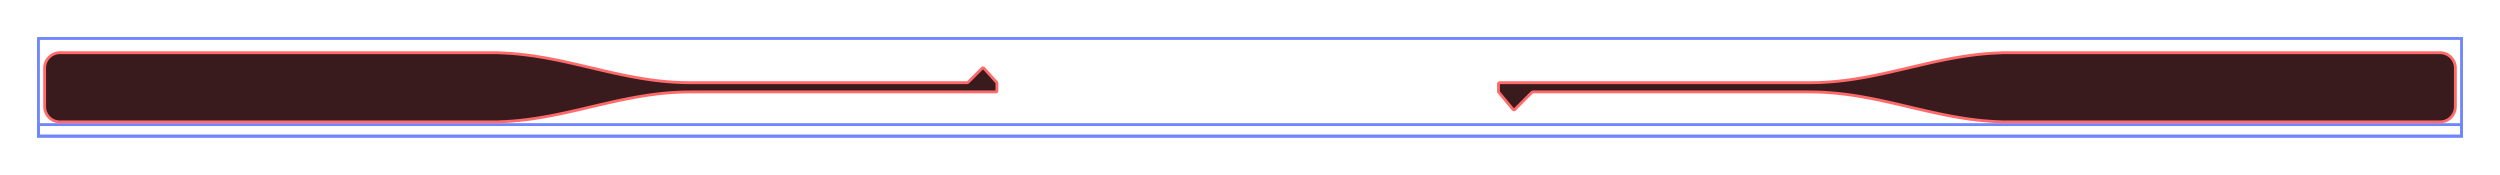
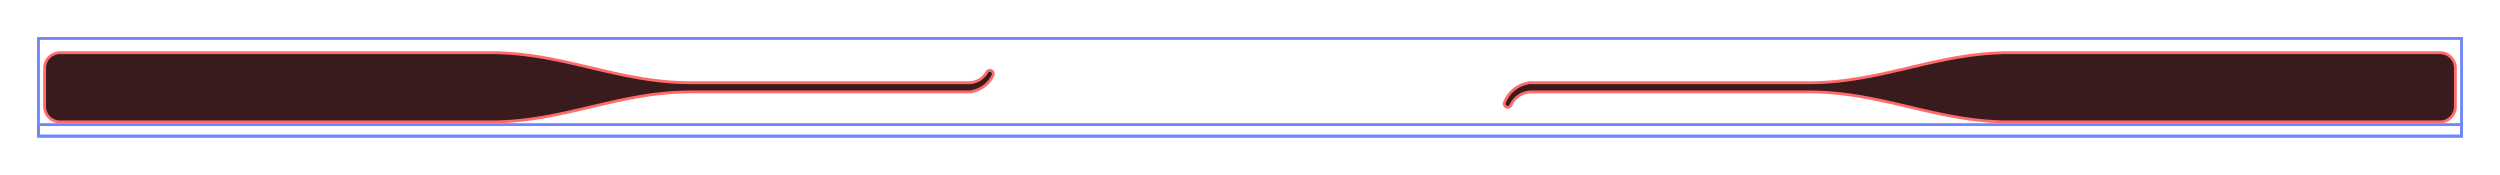
<svg xmlns="http://www.w3.org/2000/svg" width="325mm" height="22.7mm" viewBox="0 0 325 22.7">
  <path id="blade-outline" d="M 320,5 L 320,17.7 L 5,17.7 L 5,5 Z" fill="none" stroke="#6f86ff" stroke-width="1.4" vector-effect="non-scaling-stroke" />
  <path id="blade-pin-hole-0" d="M 14.5,11.35 L 14.496,11.219 L 14.483,11.089 L 14.462,10.96 L 14.432,10.832 L 14.394,10.707 L 14.348,10.585 L 14.294,10.465 L 14.232,10.35 L 14.163,10.239 L 14.087,10.133 L 14.004,10.031 L 13.914,9.936 L 13.819,9.846 L 13.717,9.763 L 13.611,9.687 L 13.5,9.618 L 13.385,9.556 L 13.265,9.502 L 13.143,9.456 L 13.018,9.418 L 12.89,9.388 L 12.761,9.367 L 12.631,9.354 L 12.5,9.35 L 12.369,9.354 L 12.239,9.367 L 12.11,9.388 L 11.982,9.418 L 11.857,9.456 L 11.735,9.502 L 11.615,9.556 L 11.5,9.618 L 11.389,9.687 L 11.283,9.763 L 11.181,9.846 L 11.086,9.936 L 10.996,10.031 L 10.913,10.133 L 10.837,10.239 L 10.768,10.35 L 10.706,10.465 L 10.652,10.585 L 10.606,10.707 L 10.568,10.832 L 10.538,10.96 L 10.517,11.089 L 10.504,11.219 L 10.5,11.35 L 10.504,11.481 L 10.517,11.611 L 10.538,11.74 L 10.568,11.868 L 10.606,11.993 L 10.652,12.115 L 10.706,12.235 L 10.768,12.35 L 10.837,12.461 L 10.913,12.568 L 10.996,12.669 L 11.086,12.764 L 11.181,12.854 L 11.283,12.937 L 11.389,13.013 L 11.5,13.082 L 11.615,13.144 L 11.735,13.198 L 11.857,13.244 L 11.982,13.282 L 12.11,13.312 L 12.239,13.333 L 12.369,13.346 L 12.5,13.35 L 12.631,13.346 L 12.761,13.333 L 12.89,13.312 L 13.018,13.282 L 13.143,13.244 L 13.265,13.198 L 13.385,13.144 L 13.5,13.082 L 13.611,13.013 L 13.717,12.937 L 13.819,12.854 L 13.914,12.764 L 14.004,12.669 L 14.087,12.568 L 14.163,12.461 L 14.232,12.35 L 14.294,12.235 L 14.348,12.115 L 14.394,11.993 L 14.432,11.868 L 14.462,11.74 L 14.483,11.611 L 14.496,11.481 Z" fill="none" stroke="#6f86ff" stroke-width="1.4" vector-effect="non-scaling-stroke" />
  <path id="blade-pin-hole-1" d="M 314.5,11.35 L 314.496,11.219 L 314.483,11.089 L 314.462,10.96 L 314.432,10.832 L 314.394,10.707 L 314.348,10.585 L 314.294,10.465 L 314.232,10.35 L 314.163,10.239 L 314.087,10.133 L 314.004,10.031 L 313.914,9.936 L 313.819,9.846 L 313.717,9.763 L 313.611,9.687 L 313.5,9.618 L 313.385,9.556 L 313.265,9.502 L 313.143,9.456 L 313.018,9.418 L 312.89,9.388 L 312.761,9.367 L 312.631,9.354 L 312.5,9.35 L 312.369,9.354 L 312.239,9.367 L 312.11,9.388 L 311.982,9.418 L 311.857,9.456 L 311.735,9.502 L 311.615,9.556 L 311.5,9.618 L 311.389,9.687 L 311.283,9.763 L 311.181,9.846 L 311.086,9.936 L 310.996,10.031 L 310.913,10.133 L 310.837,10.239 L 310.768,10.35 L 310.706,10.465 L 310.652,10.585 L 310.606,10.707 L 310.568,10.832 L 310.538,10.96 L 310.517,11.089 L 310.504,11.219 L 310.5,11.35 L 310.504,11.481 L 310.517,11.611 L 310.538,11.74 L 310.568,11.868 L 310.606,11.993 L 310.652,12.115 L 310.706,12.235 L 310.768,12.35 L 310.837,12.461 L 310.913,12.568 L 310.996,12.669 L 311.086,12.764 L 311.181,12.854 L 311.283,12.937 L 311.389,13.013 L 311.5,13.082 L 311.615,13.144 L 311.735,13.198 L 311.857,13.244 L 311.982,13.282 L 312.11,13.312 L 312.239,13.333 L 312.369,13.346 L 312.5,13.35 L 312.631,13.346 L 312.761,13.333 L 312.89,13.312 L 313.018,13.282 L 313.143,13.244 L 313.265,13.198 L 313.385,13.144 L 313.5,13.082 L 313.611,13.013 L 313.717,12.937 L 313.819,12.854 L 313.914,12.764 L 314.004,12.669 L 314.087,12.568 L 314.163,12.461 L 314.232,12.35 L 314.294,12.235 L 314.348,12.115 L 314.394,11.993 L 314.432,11.868 L 314.462,11.74 L 314.483,11.611 L 314.496,11.481 Z" fill="none" stroke="#6f86ff" stroke-width="1.4" vector-effect="non-scaling-stroke" />
  <path id="tooth-edge-keepout" d="M 320,16.2 L 320,17.7 L 5,17.7 L 5,16.2 Z" fill="none" stroke="#6f86ff" stroke-width="1.4" vector-effect="non-scaling-stroke" />
-   <path id="half-diamond-medium__full-handle" d="M 64.888,6.867 L 64.774,6.85 L 7.805,6.85 L 7.602,6.86 L 7.412,6.888 L 7.229,6.934 L 7.032,7.003 L 6.859,7.085 L 6.697,7.182 L 6.524,7.311 L 6.384,7.438 L 6.256,7.58 L 6.139,7.737 L 6.041,7.899 L 5.949,8.094 L 5.886,8.272 L 5.841,8.45 L 5.81,8.652 L 5.8,8.855 L 5.8,13.845 L 5.81,14.049 L 5.839,14.243 L 5.887,14.433 L 5.952,14.613 L 6.035,14.79 L 6.136,14.959 L 6.253,15.117 L 6.384,15.262 L 6.524,15.389 L 6.697,15.518 L 6.859,15.615 L 7.044,15.701 L 7.222,15.764 L 7.412,15.812 L 7.602,15.84 L 7.799,15.85 L 64.774,15.85 L 64.888,15.833 L 65.534,15.807 L 65.967,15.784 L 66.398,15.755 L 66.834,15.72 L 67.267,15.681 L 67.698,15.638 L 68.133,15.589 L 68.567,15.535 L 68.998,15.478 L 69.433,15.415 L 70.3,15.279 L 70.733,15.205 L 71.6,15.046 L 72.466,14.875 L 73.333,14.693 L 74.199,14.503 L 75.066,14.306 L 78.1,13.595 L 79.399,13.298 L 80.266,13.107 L 80.701,13.015 L 81.566,12.838 L 82.001,12.754 L 82.867,12.595 L 83.732,12.451 L 84.168,12.384 L 84.599,12.323 L 85.032,12.265 L 85.468,12.211 L 85.898,12.163 L 86.334,12.118 L 86.768,12.079 L 87.198,12.046 L 87.632,12.017 L 88.068,11.993 L 88.501,11.974 L 88.931,11.961 L 89.368,11.953 L 89.801,11.95 L 129.45,11.95 L 129.479,11.947 L 129.507,11.939 L 129.533,11.925 L 129.556,11.906 L 129.575,11.883 L 129.589,11.857 L 129.597,11.829 L 129.6,11.8 L 129.6,10.808 L 129.597,10.78 L 129.59,10.754 L 129.578,10.729 L 129.561,10.707 L 127.906,8.868 L 127.883,8.847 L 127.857,8.832 L 127.828,8.822 L 127.798,8.818 L 127.768,8.82 L 127.739,8.829 L 127.712,8.843 L 127.688,8.862 L 125.876,10.674 L 125.829,10.711 L 125.785,10.733 L 125.738,10.746 L 125.693,10.75 L 89.801,10.75 L 89.365,10.747 L 88.932,10.739 L 88.502,10.726 L 88.066,10.707 L 87.632,10.684 L 87.199,10.655 L 86.766,10.62 L 86.332,10.581 L 85.899,10.537 L 85.468,10.489 L 85.032,10.435 L 84.599,10.377 L 84.166,10.315 L 83.299,10.179 L 82.434,10.027 L 81.999,9.946 L 81.134,9.775 L 80.7,9.685 L 79.834,9.499 L 78.967,9.305 L 78.1,9.105 L 75.067,8.395 L 74.2,8.197 L 73.334,8.007 L 72.467,7.825 L 71.601,7.654 L 70.735,7.495 L 70.3,7.421 L 69.435,7.285 L 69.001,7.223 L 68.568,7.165 L 68.135,7.112 L 67.7,7.063 L 67.268,7.019 L 66.835,6.98 L 66.4,6.946 L 65.966,6.917 L 65.534,6.893 Z" fill="#3a1b1d" stroke="#ff6b6b" stroke-width="1.4" vector-effect="non-scaling-stroke" />
-   <path id="half-diamond-large__full-handle" d="M 260.112,15.832 L 260.226,15.85 L 317.195,15.85 L 317.398,15.84 L 317.588,15.812 L 317.771,15.766 L 317.967,15.697 L 318.14,15.615 L 318.303,15.518 L 318.476,15.389 L 318.616,15.262 L 318.744,15.12 L 318.861,14.963 L 318.959,14.801 L 319.051,14.606 L 319.114,14.428 L 319.159,14.25 L 319.19,14.048 L 319.2,13.845 L 319.2,8.855 L 319.19,8.652 L 319.161,8.457 L 319.113,8.267 L 319.048,8.087 L 318.965,7.91 L 318.864,7.741 L 318.747,7.583 L 318.616,7.438 L 318.476,7.311 L 318.303,7.182 L 318.14,7.085 L 317.956,6.999 L 317.778,6.936 L 317.588,6.888 L 317.398,6.86 L 317.201,6.85 L 260.226,6.85 L 260.112,6.867 L 259.466,6.893 L 259.033,6.916 L 258.602,6.945 L 258.166,6.979 L 257.733,7.019 L 257.301,7.062 L 256.866,7.111 L 256.433,7.165 L 256.002,7.222 L 255.567,7.285 L 254.7,7.421 L 254.267,7.495 L 253.4,7.654 L 252.535,7.825 L 251.667,8.007 L 250.801,8.197 L 249.934,8.394 L 246.9,9.105 L 245.601,9.402 L 244.734,9.593 L 244.299,9.685 L 243.434,9.862 L 242.999,9.946 L 242.133,10.105 L 241.268,10.249 L 240.833,10.316 L 240.401,10.377 L 239.968,10.435 L 239.532,10.489 L 239.102,10.537 L 238.666,10.582 L 238.232,10.62 L 237.802,10.654 L 237.369,10.683 L 236.932,10.707 L 236.499,10.726 L 236.069,10.739 L 235.632,10.747 L 235.199,10.75 L 194.95,10.75 L 194.921,10.753 L 194.893,10.761 L 194.867,10.775 L 194.844,10.794 L 194.825,10.817 L 194.811,10.842 L 194.803,10.871 L 194.8,10.9 L 194.8,11.896 L 194.802,11.922 L 194.809,11.947 L 194.82,11.97 L 194.835,11.992 L 196.695,14.224 L 196.717,14.245 L 196.743,14.262 L 196.773,14.273 L 196.803,14.278 L 196.834,14.276 L 196.864,14.268 L 196.892,14.253 L 196.916,14.234 L 199.124,12.026 L 199.159,11.997 L 199.201,11.973 L 199.248,11.957 L 199.3,11.95 L 235.199,11.95 L 235.635,11.953 L 236.068,11.961 L 236.501,11.974 L 236.934,11.993 L 237.368,12.017 L 237.801,12.046 L 238.234,12.08 L 238.665,12.118 L 239.101,12.163 L 239.534,12.211 L 239.968,12.265 L 240.401,12.322 L 240.834,12.385 L 241.268,12.451 L 242.134,12.595 L 242.999,12.754 L 243.867,12.925 L 244.733,13.107 L 245.599,13.297 L 246.466,13.494 L 249.5,14.205 L 250.367,14.405 L 251.232,14.599 L 252.099,14.785 L 252.533,14.875 L 253.399,15.046 L 253.833,15.127 L 254.7,15.279 L 255.565,15.415 L 255.998,15.477 L 256.432,15.535 L 256.867,15.589 L 257.3,15.637 L 257.733,15.681 L 258.165,15.72 L 258.598,15.754 L 259.032,15.783 L 259.466,15.807 Z" fill="#3a1b1d" stroke="#ff6b6b" stroke-width="1.4" vector-effect="non-scaling-stroke" />
+   <path id="hook-swept-1.6__full-handle" d="M 64.888,6.867 L 64.774,6.85 L 7.805,6.85 L 7.602,6.86 L 7.412,6.888 L 7.229,6.934 L 7.032,7.003 L 6.859,7.085 L 6.697,7.182 L 6.524,7.311 L 6.384,7.438 L 6.256,7.58 L 6.139,7.737 L 6.041,7.899 L 5.949,8.094 L 5.886,8.272 L 5.841,8.45 L 5.81,8.652 L 5.8,8.855 L 5.8,13.845 L 5.81,14.049 L 5.839,14.243 L 5.887,14.433 L 5.952,14.613 L 6.035,14.79 L 6.136,14.959 L 6.253,15.117 L 6.384,15.262 L 6.524,15.389 L 6.697,15.518 L 6.859,15.615 L 7.044,15.701 L 7.222,15.764 L 7.412,15.812 L 7.602,15.84 L 7.799,15.85 L 64.774,15.85 L 64.888,15.833 L 65.534,15.807 L 65.967,15.784 L 66.398,15.755 L 66.834,15.72 L 67.267,15.681 L 67.698,15.638 L 68.133,15.589 L 68.567,15.535 L 68.998,15.478 L 69.433,15.415 L 70.3,15.279 L 70.733,15.205 L 71.6,15.046 L 72.466,14.875 L 73.333,14.693 L 74.199,14.503 L 75.066,14.306 L 78.1,13.595 L 79.399,13.298 L 80.266,13.107 L 80.701,13.015 L 81.566,12.838 L 82.001,12.754 L 82.867,12.595 L 83.732,12.451 L 84.168,12.384 L 84.599,12.323 L 85.032,12.265 L 85.468,12.211 L 85.898,12.163 L 86.334,12.118 L 86.768,12.079 L 87.198,12.046 L 87.632,12.017 L 88.068,11.993 L 88.501,11.974 L 88.931,11.961 L 89.368,11.953 L 89.801,11.95 L 126.243,11.95 L 126.276,11.947 L 126.307,11.936 L 126.371,11.896 L 126.428,11.876 L 126.661,11.82 L 126.907,11.745 L 127.07,11.684 L 127.232,11.616 L 127.462,11.503 L 127.683,11.374 L 127.831,11.278 L 128.035,11.125 L 128.229,10.959 L 128.412,10.78 L 128.581,10.59 L 128.736,10.39 L 128.787,10.317 L 128.879,10.175 L 128.963,10.032 L 129.042,9.885 L 129.104,9.75 L 129.12,9.694 L 129.129,9.626 L 129.129,9.577 L 129.122,9.518 L 129.107,9.461 L 129.086,9.407 L 129.057,9.355 L 129.026,9.313 L 128.986,9.271 L 128.948,9.239 L 128.875,9.195 L 128.83,9.176 L 128.764,9.159 L 128.715,9.152 L 128.657,9.151 L 128.598,9.158 L 128.532,9.176 L 128.487,9.194 L 128.435,9.223 L 128.388,9.258 L 128.346,9.299 L 128.31,9.345 L 128.212,9.504 L 128.103,9.66 L 127.985,9.807 L 127.856,9.946 L 127.725,10.071 L 127.628,10.153 L 127.525,10.232 L 127.376,10.334 L 127.264,10.401 L 127.099,10.487 L 126.931,10.562 L 126.757,10.624 L 126.585,10.674 L 126.407,10.712 L 126.226,10.738 L 126.076,10.75 L 89.801,10.75 L 89.365,10.747 L 88.932,10.739 L 88.499,10.726 L 88.069,10.707 L 87.632,10.684 L 87.199,10.655 L 86.766,10.62 L 86.332,10.581 L 85.899,10.537 L 85.466,10.489 L 85.032,10.435 L 84.599,10.377 L 84.166,10.315 L 83.299,10.179 L 82.433,10.027 L 81.999,9.946 L 81.134,9.775 L 80.7,9.685 L 79.834,9.499 L 78.967,9.305 L 78.1,9.105 L 75.067,8.395 L 74.2,8.197 L 73.334,8.007 L 72.467,7.825 L 71.601,7.654 L 70.735,7.495 L 70.3,7.421 L 69.435,7.285 L 69.001,7.223 L 68.568,7.165 L 68.135,7.112 L 67.7,7.063 L 67.268,7.019 L 66.835,6.98 L 66.4,6.946 L 65.966,6.917 L 65.534,6.893 Z" fill="#3a1b1d" stroke="#ff6b6b" stroke-width="1.4" vector-effect="non-scaling-stroke" />
+   <path id="hook-swept-2.0__full-handle" d="M 260.112,15.832 L 260.226,15.85 L 317.195,15.85 L 317.398,15.84 L 317.588,15.812 L 317.771,15.766 L 317.967,15.697 L 318.14,15.615 L 318.303,15.518 L 318.476,15.389 L 318.616,15.262 L 318.744,15.12 L 318.861,14.963 L 318.959,14.801 L 319.051,14.606 L 319.114,14.428 L 319.159,14.25 L 319.19,14.048 L 319.2,13.845 L 319.2,8.855 L 319.19,8.652 L 319.161,8.457 L 319.113,8.267 L 319.048,8.087 L 318.965,7.91 L 318.864,7.741 L 318.747,7.583 L 318.616,7.438 L 318.476,7.311 L 318.303,7.182 L 318.14,7.085 L 317.956,6.999 L 317.778,6.936 L 317.588,6.888 L 317.398,6.86 L 317.201,6.85 L 260.226,6.85 L 260.112,6.867 L 259.466,6.893 L 259.033,6.916 L 258.602,6.945 L 258.166,6.979 L 257.733,7.019 L 257.301,7.062 L 256.866,7.111 L 256.433,7.165 L 256.002,7.222 L 255.567,7.285 L 254.7,7.421 L 254.267,7.495 L 253.4,7.654 L 252.535,7.825 L 251.667,8.007 L 250.801,8.197 L 249.934,8.394 L 246.9,9.105 L 245.601,9.402 L 244.734,9.593 L 244.299,9.685 L 243.434,9.862 L 242.999,9.946 L 242.133,10.105 L 241.268,10.249 L 240.833,10.316 L 240.401,10.377 L 239.968,10.435 L 239.532,10.489 L 239.102,10.537 L 238.666,10.582 L 238.232,10.62 L 237.802,10.654 L 237.369,10.683 L 236.932,10.707 L 236.499,10.726 L 236.069,10.739 L 235.632,10.747 L 235.199,10.75 L 198.753,10.75 L 198.722,10.753 L 198.693,10.763 L 198.645,10.792 L 198.605,10.809 L 198.313,10.877 L 198.215,10.904 L 198.031,10.961 L 197.843,11.03 L 197.658,11.109 L 197.485,11.192 L 197.396,11.239 L 197.308,11.289 L 197.144,11.389 L 196.978,11.503 L 196.825,11.618 L 196.745,11.684 L 196.602,11.81 L 196.529,11.879 L 196.459,11.95 L 196.328,12.09 L 196.262,12.166 L 196.142,12.316 L 196.082,12.396 L 195.975,12.552 L 195.921,12.638 L 195.825,12.803 L 195.778,12.891 L 195.694,13.063 L 195.619,13.238 L 195.582,13.334 L 195.562,13.399 L 195.554,13.447 L 195.551,13.489 L 195.554,13.558 L 195.563,13.606 L 195.591,13.686 L 195.613,13.729 L 195.647,13.778 L 195.686,13.822 L 195.739,13.866 L 195.78,13.892 L 195.833,13.917 L 195.889,13.935 L 195.947,13.946 L 196.006,13.949 L 196.064,13.945 L 196.122,13.933 L 196.177,13.913 L 196.23,13.886 L 196.278,13.853 L 196.322,13.814 L 196.36,13.769 L 196.397,13.711 L 196.45,13.6 L 196.515,13.474 L 196.593,13.341 L 196.716,13.158 L 196.852,12.985 L 196.995,12.827 L 197.104,12.721 L 197.266,12.583 L 197.386,12.492 L 197.563,12.374 L 197.752,12.268 L 197.947,12.177 L 198.148,12.101 L 198.354,12.039 L 198.562,11.993 L 198.773,11.963 L 198.946,11.95 L 235.199,11.95 L 235.635,11.953 L 236.068,11.961 L 236.501,11.974 L 236.934,11.993 L 237.368,12.017 L 237.801,12.046 L 238.234,12.08 L 238.668,12.119 L 239.101,12.163 L 239.532,12.211 L 239.968,12.265 L 240.401,12.322 L 240.834,12.385 L 241.701,12.521 L 242.565,12.673 L 243.001,12.754 L 243.866,12.925 L 244.3,13.015 L 245.166,13.201 L 246.033,13.395 L 246.9,13.595 L 249.933,14.305 L 250.8,14.502 L 251.666,14.693 L 252.533,14.875 L 253.399,15.046 L 254.265,15.204 L 254.7,15.279 L 255.565,15.415 L 256,15.477 L 256.432,15.535 L 256.865,15.588 L 257.3,15.637 L 257.732,15.681 L 258.165,15.72 L 258.6,15.755 L 259.034,15.784 L 259.466,15.807 Z" fill="#3a1b1d" stroke="#ff6b6b" stroke-width="1.4" vector-effect="non-scaling-stroke" />
</svg>
